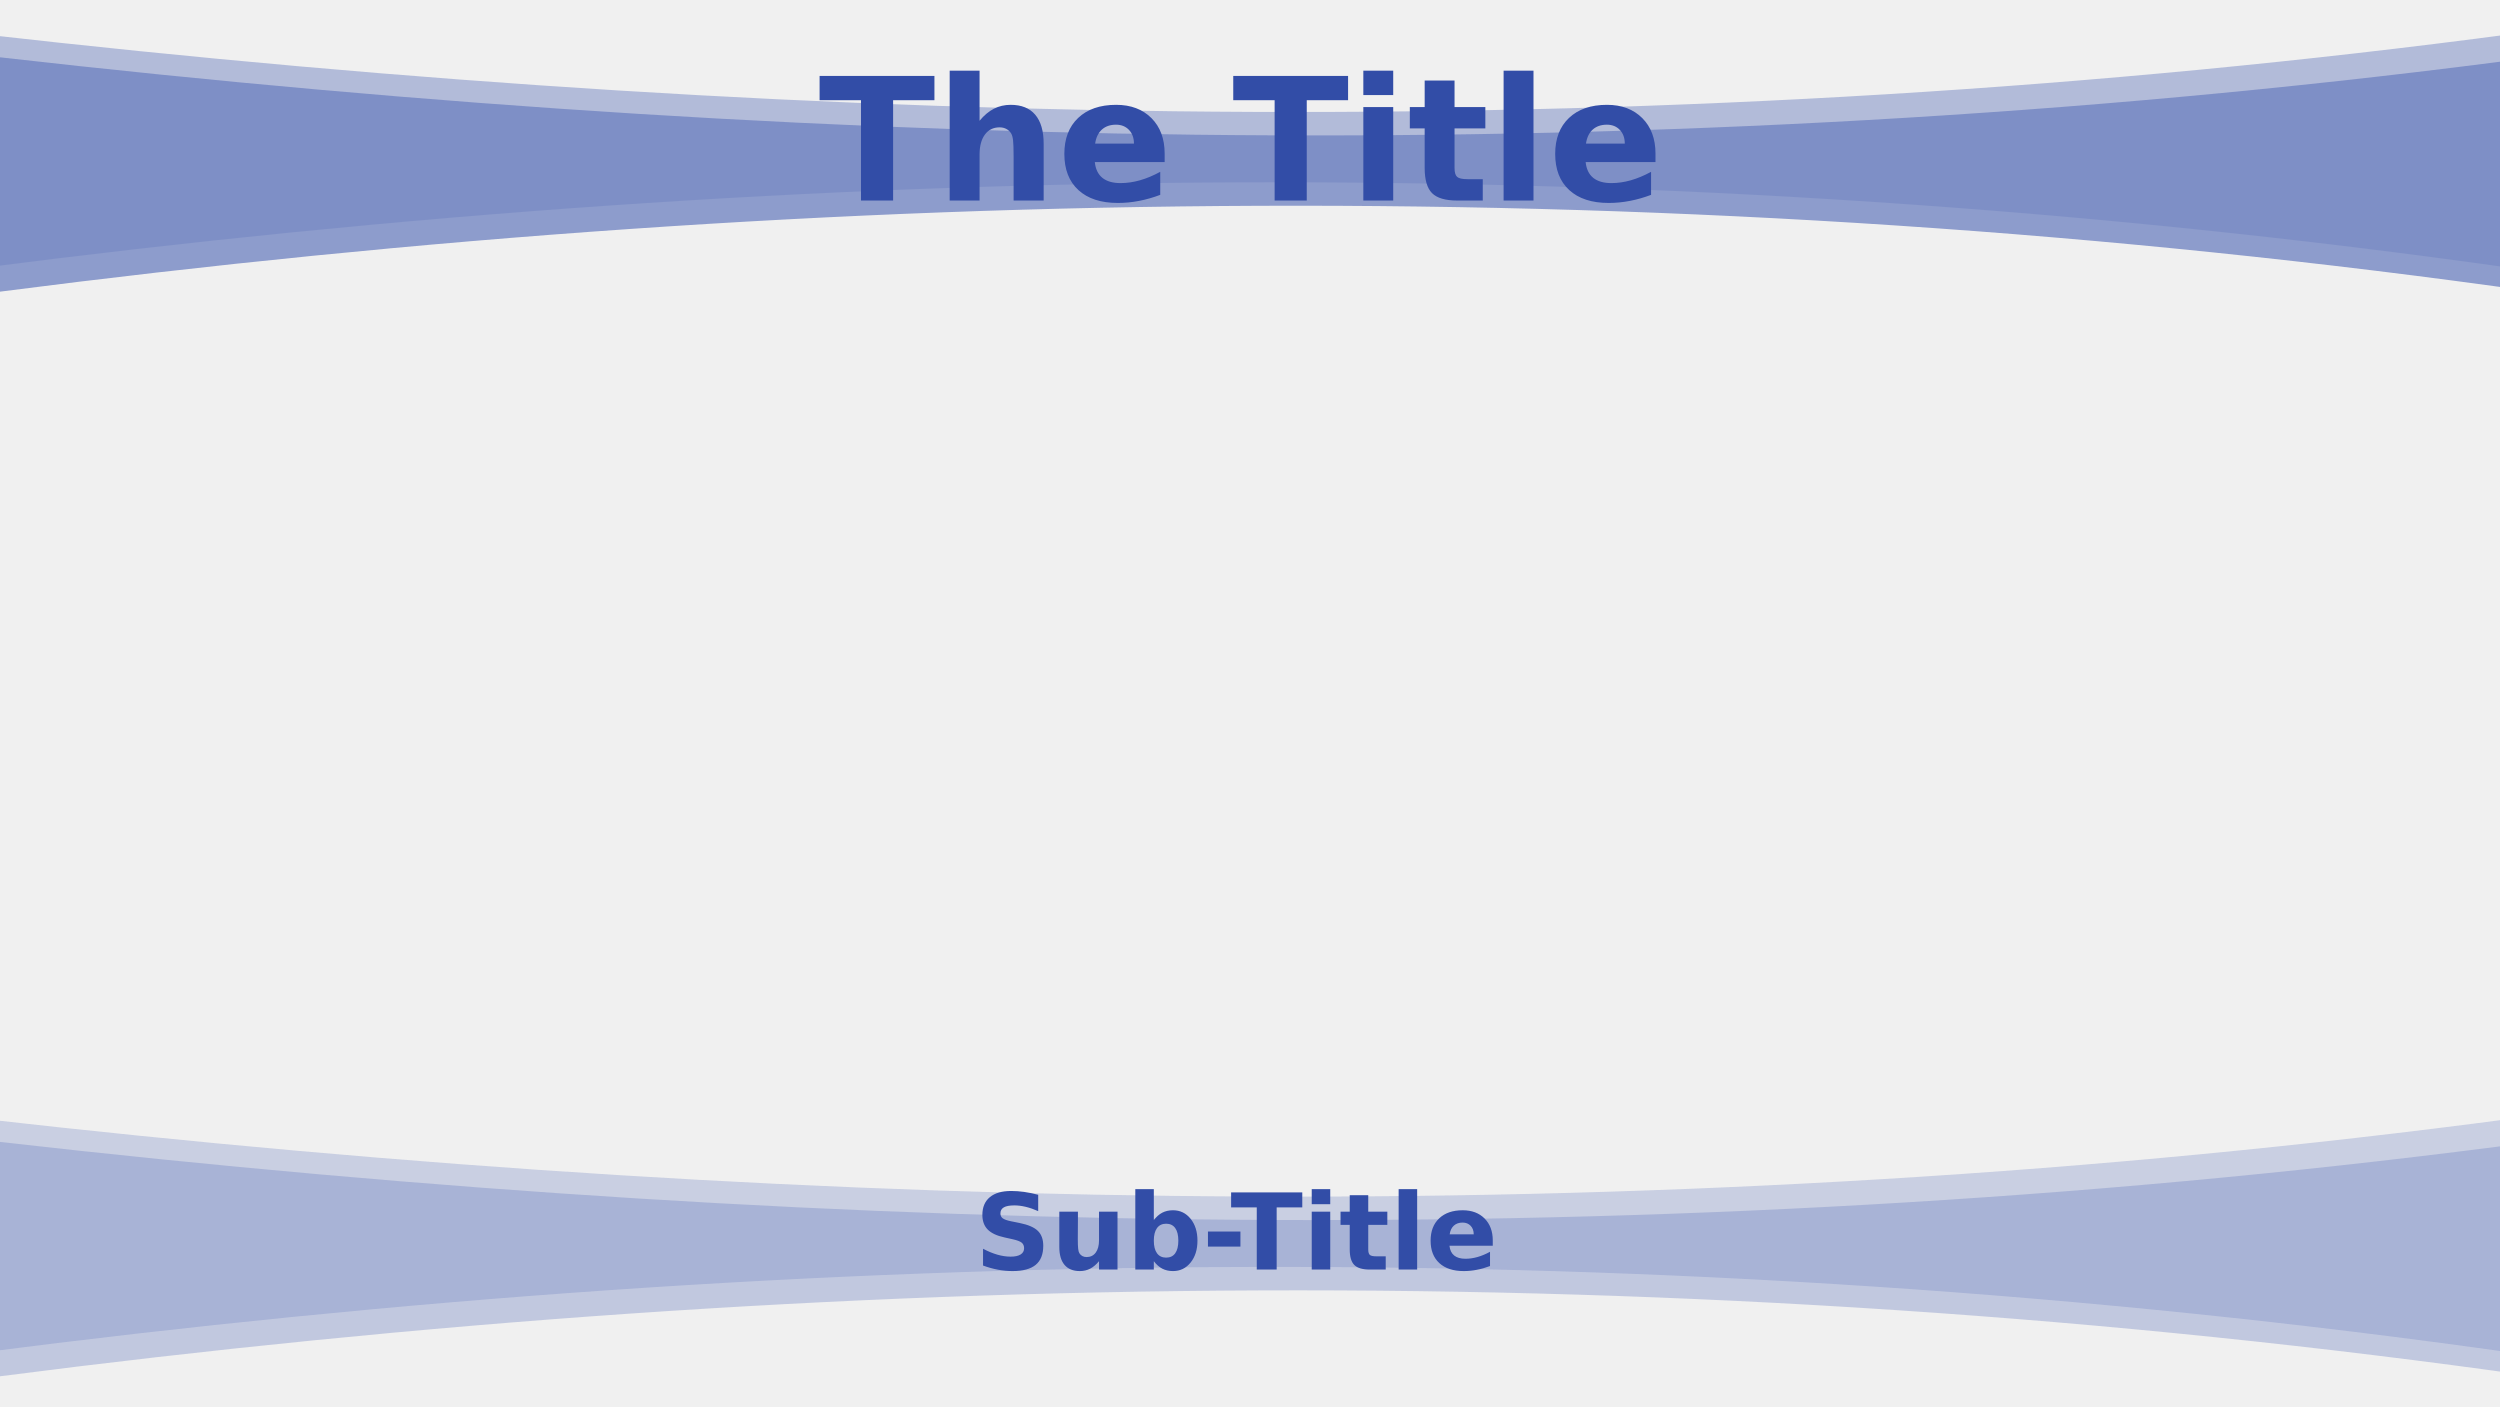
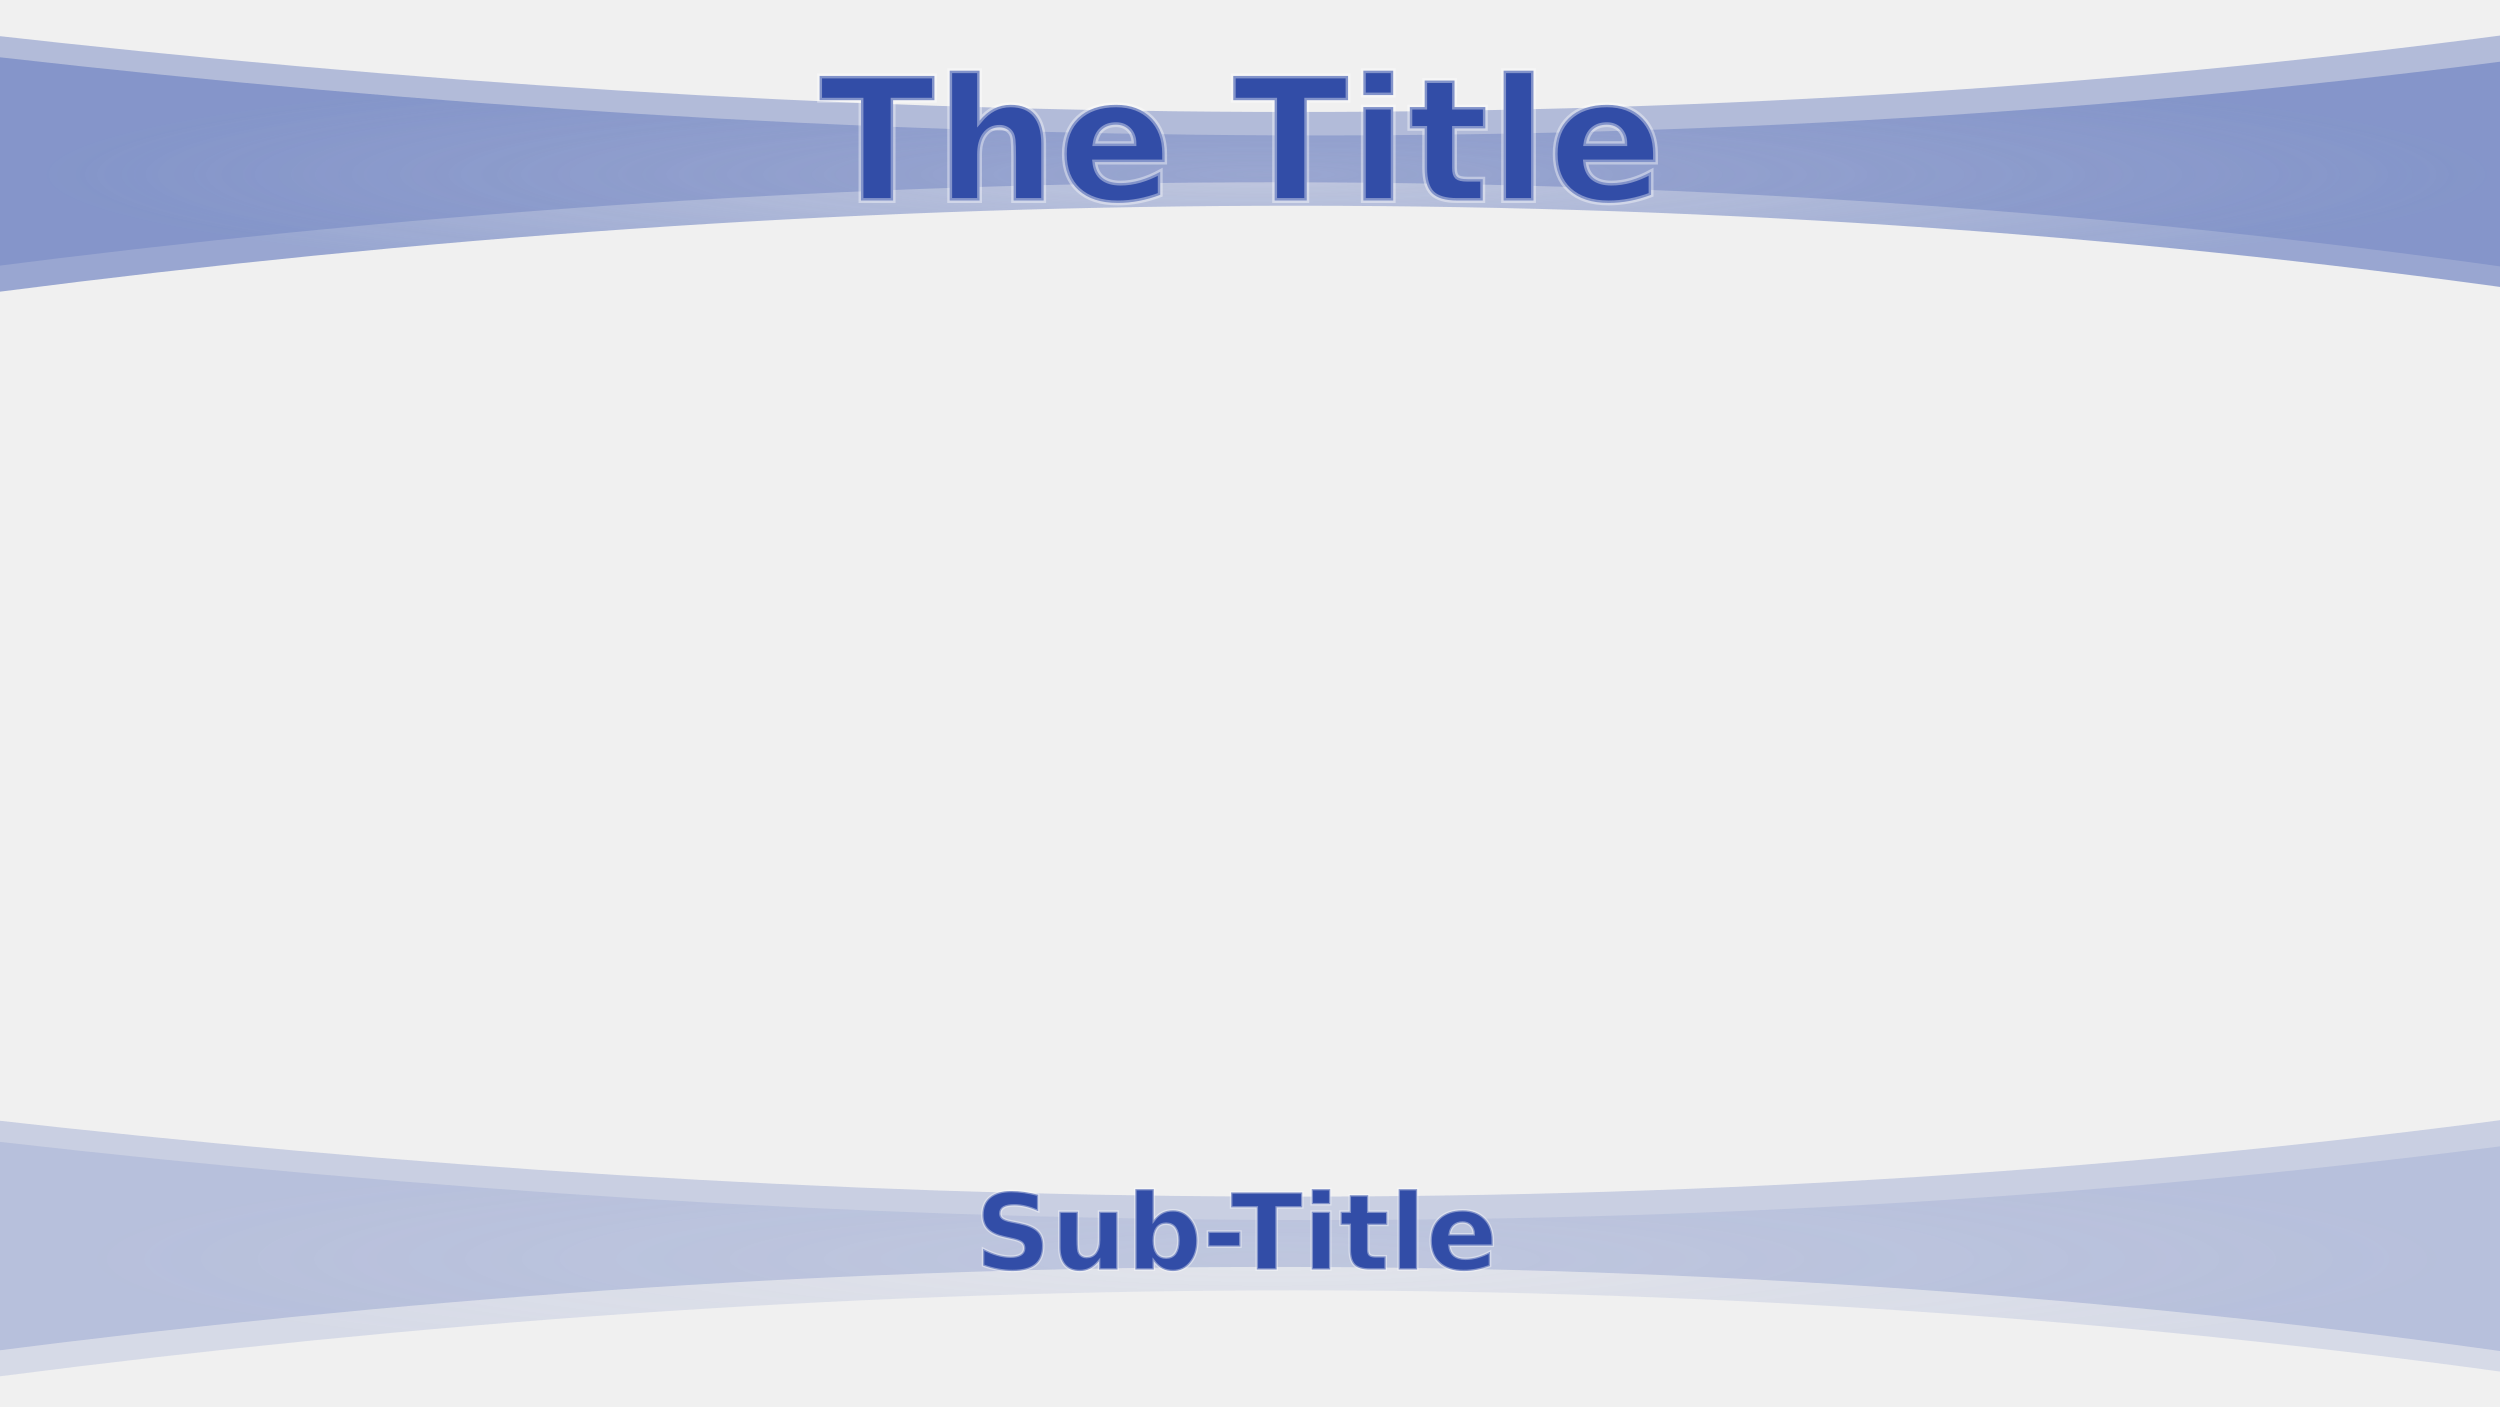
<svg xmlns="http://www.w3.org/2000/svg" xmlns:xlink="http://www.w3.org/1999/xlink" width="1920" height="1080" id="svg2383" version="1.0">
  <defs id="defs2385">
+     <linearGradient id="linearGradient4212">
+       <stop style="stop-color:#6f83c1;stop-opacity:0.306" offset="0" id="stop4214" />
+       <stop style="stop-color:#6f83c2;stop-opacity:0.557" offset="1" id="stop4216" />
+     </linearGradient>
+     <linearGradient id="linearGradient4202">
+       <stop style="stop-color:#7083c1;stop-opacity:0.482" offset="0" id="stop4204" />
+       <stop style="stop-color:#6e83c2;stop-opacity:0.878" offset="1" id="stop4206" />
+     </linearGradient>
    <linearGradient id="linearGradient3190">
      <stop style="stop-color:#324da7;stop-opacity:1" offset="0" id="stop3192" />
      <stop style="stop-color:#324da7;stop-opacity:0;" offset="1" id="stop3194" />
    </linearGradient>
    <linearGradient id="linearGradient3267">
      <stop style="stop-color:#0000ff;stop-opacity:0" offset="0" id="stop3269" />
      <stop id="stop3275" offset="0.488" style="stop-color:#ffffff;stop-opacity:1" />
      <stop style="stop-color:#0000ff;stop-opacity:0;" offset="1" id="stop3271" />
    </linearGradient>
    <linearGradient xlink:href="#linearGradient3267" id="linearGradient3273" x1="333.266" y1="671.267" x2="1668.856" y2="671.267" gradientUnits="userSpaceOnUse" gradientTransform="matrix(0.4475832,0,0,1.159409,-317.7284,-354.2385)" />
    <linearGradient xlink:href="#linearGradient3267" id="linearGradient3463" gradientUnits="userSpaceOnUse" gradientTransform="matrix(0.4475832,0,0,1.159409,-317.7285,-255.9335)" x1="333.266" y1="671.267" x2="1668.856" y2="671.267" />
    <linearGradient xlink:href="#linearGradient3190" id="linearGradient3196" x1="1917.672" y1="542.599" x2="1622.826" y2="542.599" gradientUnits="userSpaceOnUse" gradientTransform="translate(-480.0017,0)" />
    <linearGradient xlink:href="#linearGradient3190" id="linearGradient3200" gradientUnits="userSpaceOnUse" x1="1917.672" y1="542.599" x2="1622.826" y2="542.599" gradientTransform="matrix(-1,0,0,1,1920.003,7.77e-2)" />
+     <radialGradient xlink:href="#linearGradient4202" id="radialGradient4210" cx="972.974" cy="134" fx="972.974" fy="134" r="973.024" gradientTransform="matrix(0.9651179,0,0,0.09249511,33.93942,121.6056)" gradientUnits="userSpaceOnUse" />
+     <radialGradient xlink:href="#linearGradient4212" id="radialGradient4220" cx="972.974" cy="967" fx="972.974" fy="967" r="973.024" gradientTransform="matrix(0.9534905,0,0,0.09249511,45.25254,877.5572)" gradientUnits="userSpaceOnUse" />
  </defs>
  <g id="layer1" transform="translate(1.9328e-3,0)">
    <rect style="opacity:0;fill:#e0e7ff;fill-opacity:1;stroke:none;stroke-width:1;stroke-miterlimit:4;stroke-dasharray:none;stroke-opacity:1" id="rect3160" width="1920" height="1080.005" x="-0.002" y="-0.005" rx="0" ry="0" />
    <path style="opacity:0.483;fill:#6f82c1;fill-opacity:1;stroke:none;stroke-width:1.5;stroke-miterlimit:4;stroke-opacity:1" d="M -16.002,26 C 639.498,100.609 1289.152,111.244 1930.047,26 L 1930.047,206 C 1273.641,113.02 625.796,123.1 -16.002,206 L -16.002,26 z" id="rect3171" />
-     <path style="opacity:0.769;fill:#6f82c1;fill-opacity:1;stroke:none;stroke-width:1.5;stroke-miterlimit:4;stroke-opacity:1" d="M -0.051,44 C 655.449,118.609 1305.103,129.244 1945.998,44 L 1945.998,224 C 1289.592,131.02 641.747,141.1 -0.051,224 L -0.051,44 z" id="path3178" />
-     <text xml:space="preserve" style="font-style:normal;font-variant:normal;font-weight:normal;font-stretch:normal;line-height:0%;font-family:'Bitstream Vera Sans';-inkscape-font-specification:'Bitstream Vera Sans';text-align:center;writing-mode:lr-tb;text-anchor:middle;fill:#324da7;fill-opacity:1;stroke:none;stroke-width:3.75;stroke-linecap:butt;stroke-linejoin:miter;stroke-miterlimit:4;stroke-dasharray:none;stroke-dashoffset:0;stroke-opacity:1" x="962.818" y="154.004" id="text2395">
-       <tspan id="tspan2397" x="962.818" y="154.004" style="font-style:normal;font-variant:normal;font-weight:bold;font-stretch:normal;font-size:131.251px;line-height:125%;font-family:'Bitstream Vera Sans';-inkscape-font-specification:'Bitstream Vera Sans Bold';text-align:center;writing-mode:lr-tb;text-anchor:middle;fill:#324da7;fill-opacity:1;stroke:none;stroke-width:3.75;stroke-miterlimit:4;stroke-dasharray:none;stroke-opacity:1">The Title</tspan>
+     <path style="opacity:0.769;fill:url(#radialGradient4210);fill-opacity:1;stroke:none;stroke-width:1.5;stroke-miterlimit:4;stroke-opacity:1" d="M -0.051,44 C 655.449,118.609 1305.103,129.244 1945.998,44 L 1945.998,224 C 1289.592,131.02 641.747,141.1 -0.051,224 L -0.051,44 z" id="path3178" />
+     <text xml:space="preserve" style="font-style:normal;font-variant:normal;font-weight:normal;font-stretch:normal;line-height:0%;font-family:'Bitstream Vera Sans';-inkscape-font-specification:'Bitstream Vera Sans';text-align:center;writing-mode:lr-tb;text-anchor:middle;fill:#324da7;fill-opacity:1;stroke:#ffffff;stroke-width:3.75;stroke-linecap:butt;stroke-linejoin:miter;stroke-miterlimit:4;stroke-dasharray:none;stroke-dashoffset:0;stroke-opacity:0.392;" x="962.818" y="154.004" id="text2395">
+       <tspan id="tspan2397" x="962.818" y="154.004" style="font-style:normal;font-variant:normal;font-weight:bold;font-stretch:normal;font-size:131.251px;line-height:125%;font-family:'Bitstream Vera Sans';-inkscape-font-specification:'Bitstream Vera Sans Bold';text-align:center;writing-mode:lr-tb;text-anchor:middle;fill:#324da7;fill-opacity:1;stroke:#ffffff;stroke-width:3.75;stroke-miterlimit:4;stroke-dasharray:none;stroke-opacity:0.392;">The Title</tspan>
    </text>
    <path style="opacity:0.308;fill:#6f82c1;fill-opacity:1;stroke:none;stroke-width:1.5;stroke-miterlimit:4;stroke-opacity:1" d="M -16.002,859 C 639.498,933.609 1289.152,944.244 1930.047,859 L 1930.047,1039 C 1273.641,946.02 625.795,956.1 -16.002,1039 L -16.002,859 z" id="path2419" />
-     <path style="opacity:0.362;fill:#6f82c1;fill-opacity:1;stroke:none;stroke-width:1.5;stroke-miterlimit:4;stroke-opacity:1" d="M -0.051,877 C 655.449,951.609 1305.103,962.244 1945.998,877 L 1945.998,1057 C 1289.592,964.02 641.747,974.1 -0.051,1057 L -0.051,877 z" id="path2421" />
-     <text xml:space="preserve" style="font-style:normal;font-variant:normal;font-weight:normal;font-stretch:normal;line-height:0%;font-family:'Bitstream Vera Sans';-inkscape-font-specification:'Bitstream Vera Sans';text-align:center;writing-mode:lr-tb;text-anchor:middle;fill:#324da7;fill-opacity:1;stroke:none;stroke-width:2.813;stroke-linecap:butt;stroke-linejoin:miter;stroke-miterlimit:4;stroke-dasharray:none;stroke-dashoffset:0;stroke-opacity:1" x="959.025" y="975.027" id="text3161">
-       <tspan id="tspan3163" x="959.025" y="975.027" style="font-style:normal;font-variant:normal;font-weight:bold;font-stretch:normal;font-size:81.327px;line-height:125%;font-family:'Bitstream Vera Sans';-inkscape-font-specification:'Bitstream Vera Sans Bold';text-align:center;writing-mode:lr-tb;text-anchor:middle;fill:#324da7;fill-opacity:1;stroke:none;stroke-width:2.813;stroke-miterlimit:4;stroke-dasharray:none;stroke-opacity:1">Sub-Title</tspan>
+     <path style="opacity:0.362;fill:url(#radialGradient4220);fill-opacity:1;stroke:none;stroke-width:1.5;stroke-miterlimit:4;stroke-opacity:1" d="M -0.051,877 C 655.449,951.609 1305.103,962.244 1945.998,877 L 1945.998,1057 C 1289.592,964.02 641.747,974.1 -0.051,1057 L -0.051,877 z" id="path2421" />
+     <text xml:space="preserve" style="font-style:normal;font-variant:normal;font-weight:normal;font-stretch:normal;line-height:0%;font-family:'Bitstream Vera Sans';-inkscape-font-specification:'Bitstream Vera Sans';text-align:center;writing-mode:lr-tb;text-anchor:middle;fill:#324da7;fill-opacity:1;stroke:#ffffff;stroke-width:2;stroke-linecap:butt;stroke-linejoin:miter;stroke-miterlimit:4;stroke-dasharray:none;stroke-dashoffset:0;stroke-opacity:0.392" x="959.025" y="975.027" id="text3161">
+       <tspan id="tspan3163" x="959.025" y="975.027" style="font-style:normal;font-variant:normal;font-weight:bold;font-stretch:normal;font-size:81.327px;line-height:125%;font-family:'Bitstream Vera Sans';-inkscape-font-specification:'Bitstream Vera Sans Bold';text-align:center;writing-mode:lr-tb;text-anchor:middle;fill:#324da7;fill-opacity:1;stroke:#ffffff;stroke-width:2;stroke-miterlimit:4;stroke-dasharray:none;stroke-opacity:0.392">Sub-Title</tspan>
    </text>
  </g>
</svg>
